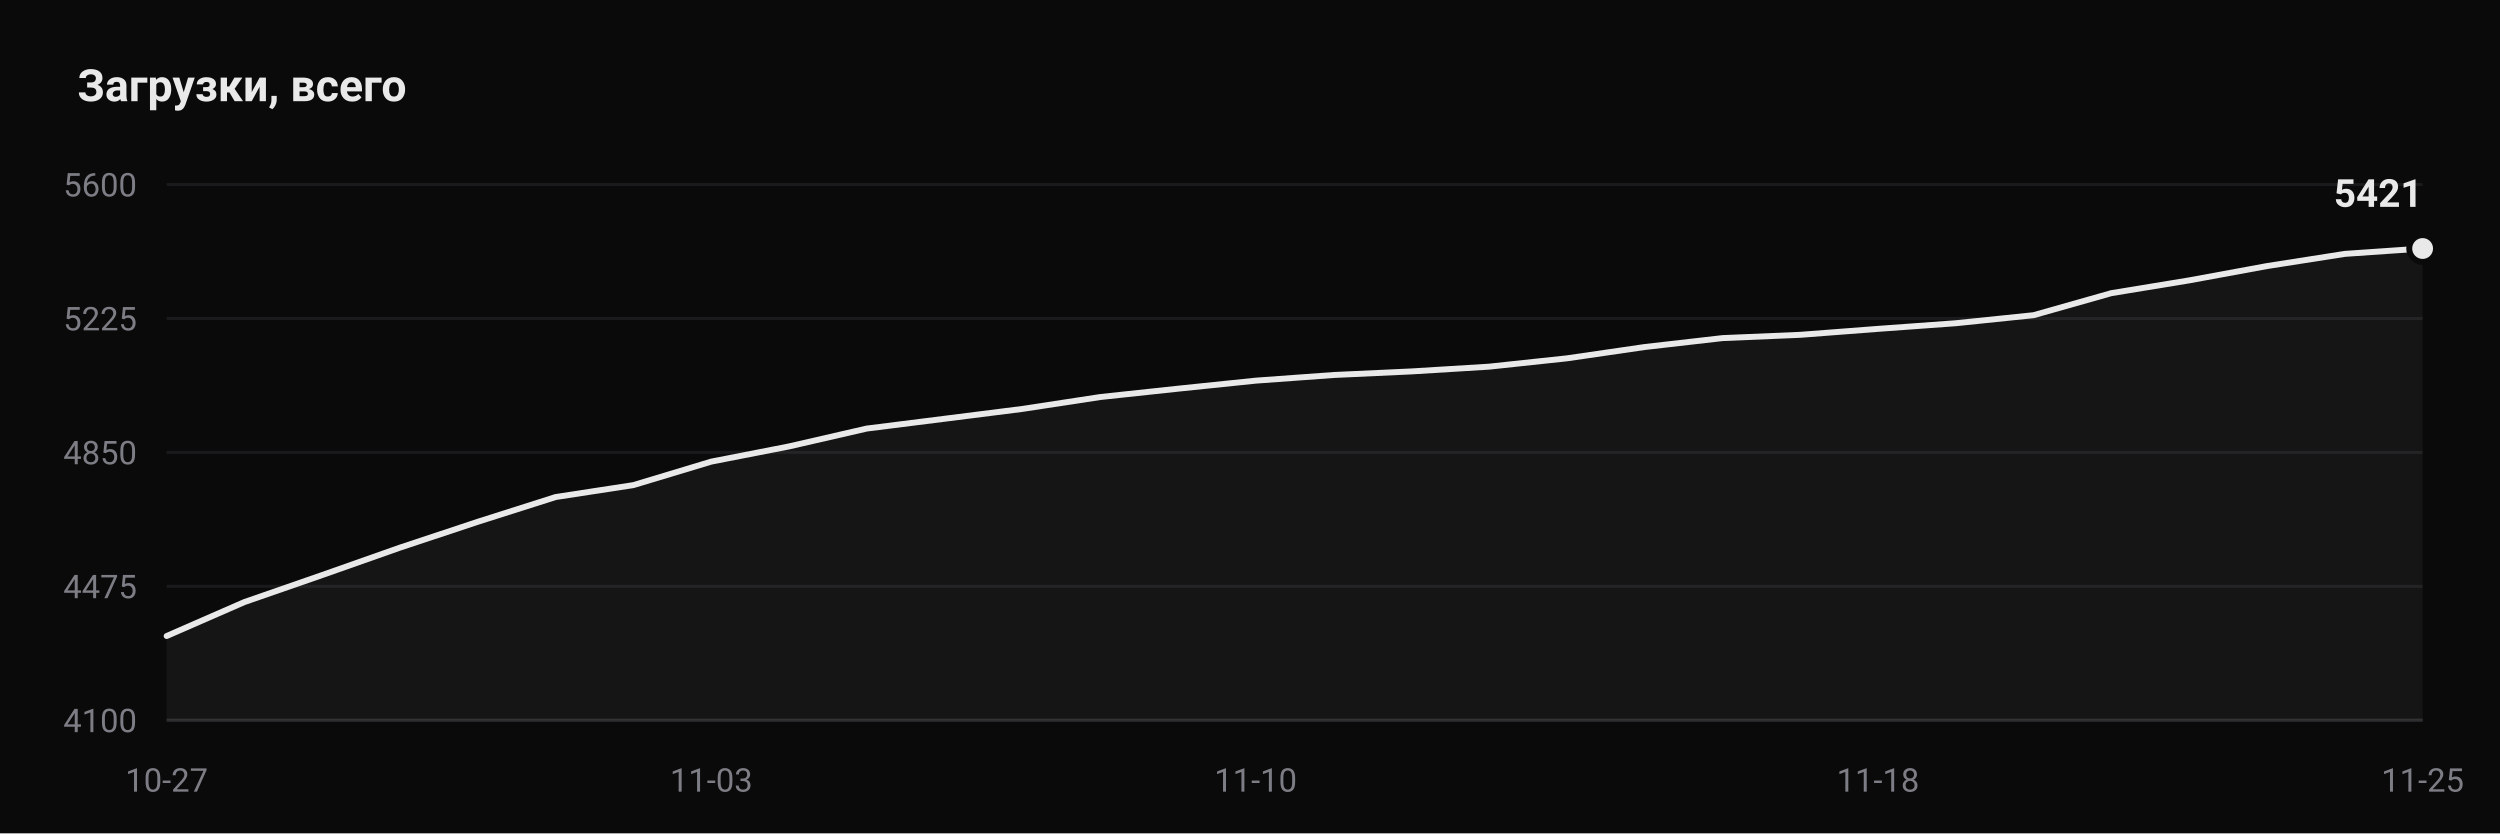
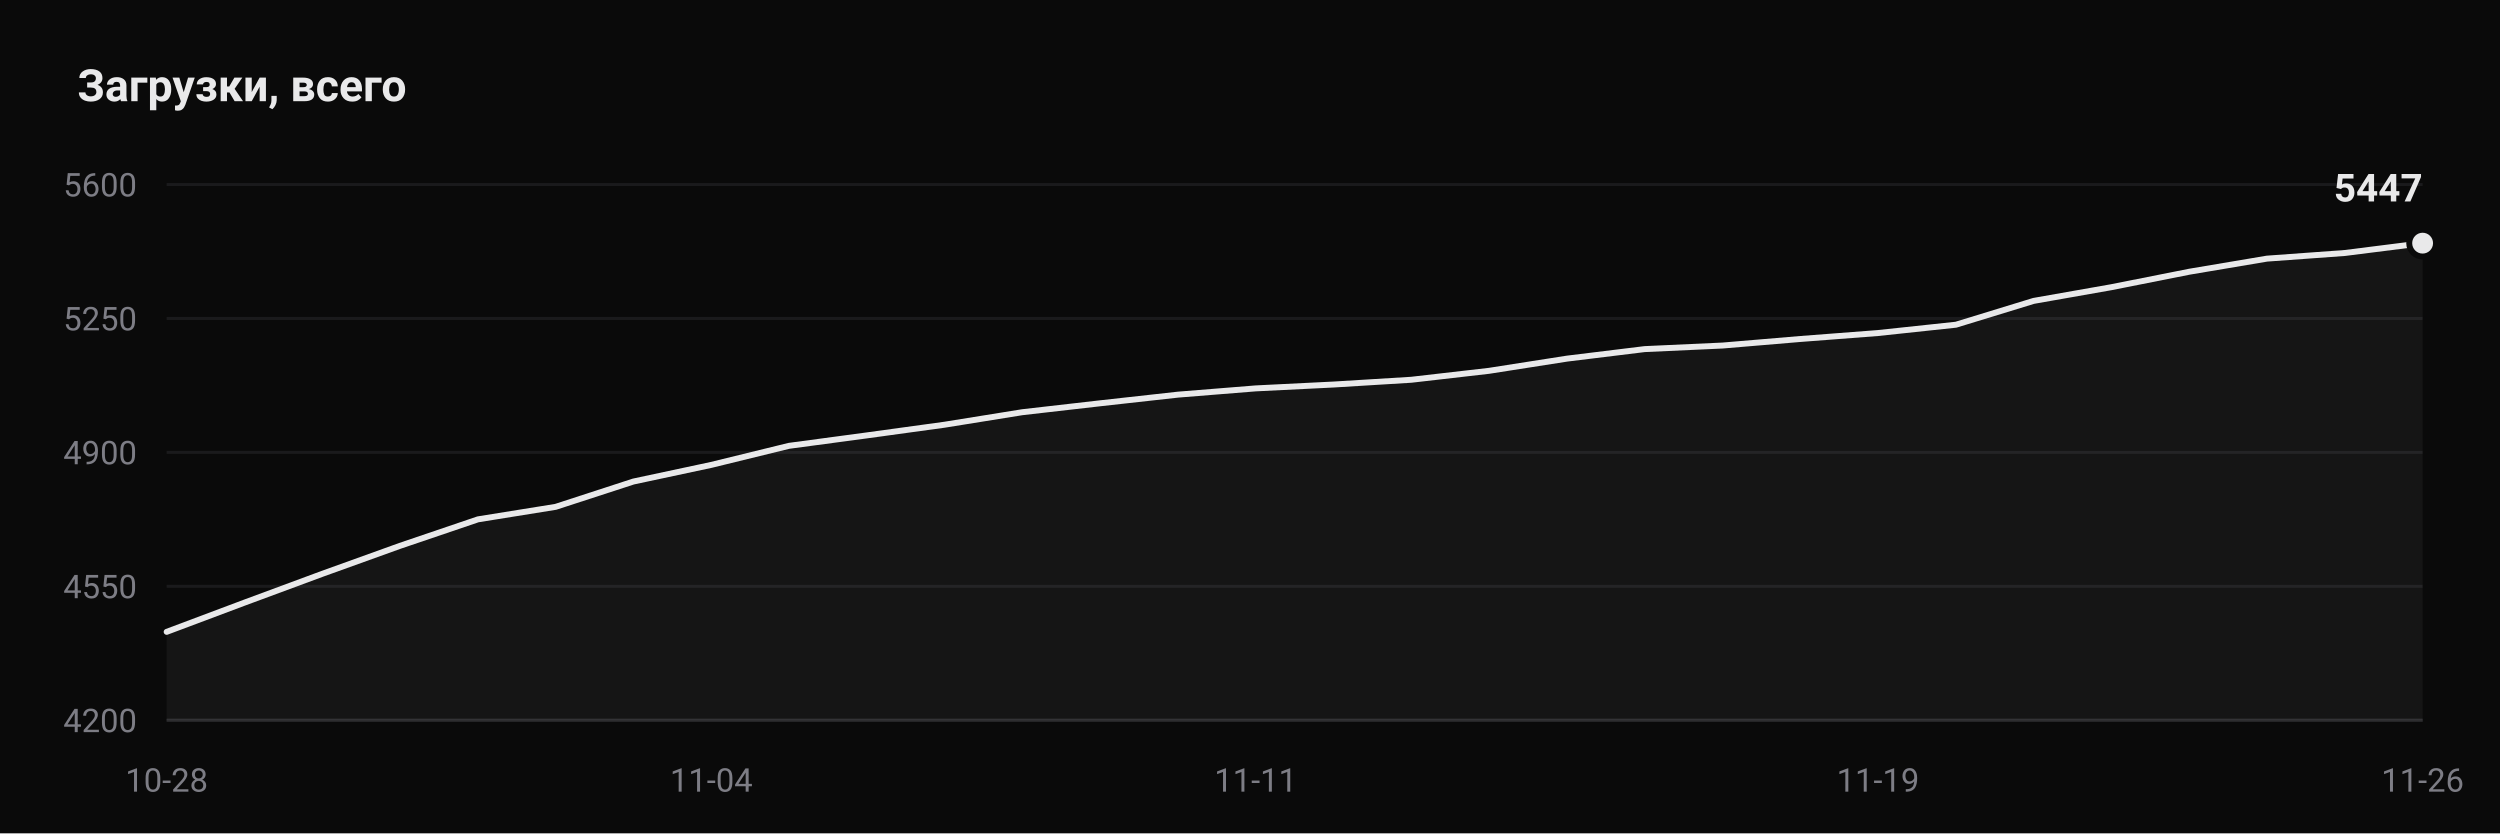
- <svg xmlns="http://www.w3.org/2000/svg" viewBox="0 0 840 280" width="840" height="280" role="img" aria-label="Downloads: 5421">
+ <svg xmlns="http://www.w3.org/2000/svg" viewBox="0 0 840 280" width="840" height="280" role="img" aria-label="Downloads: 5447">
  <rect width="840" height="280" fill="#0a0a0a" />
  <text x="26" y="34" font-family="ui-sans-serif, -apple-system, Segoe UI, Roboto, Helvetica, Arial, sans-serif" font-size="15" font-weight="600" fill="#e9e9ea">Загрузки, всего</text>
  <line x1="56" y1="242.0" x2="814" y2="242.0" stroke="#1a1a1c" stroke-width="1" />
-   <text x="46" y="246.0" text-anchor="end" font-family="ui-sans-serif, -apple-system, Segoe UI, Roboto, Helvetica, Arial, sans-serif" font-size="11" fill="#7d7d85">4100</text>
+   <text x="46" y="246.0" text-anchor="end" font-family="ui-sans-serif, -apple-system, Segoe UI, Roboto, Helvetica, Arial, sans-serif" font-size="11" fill="#7d7d85">4200</text>
  <line x1="56" y1="197.0" x2="814" y2="197.0" stroke="#1a1a1c" stroke-width="1" />
-   <text x="46" y="201.0" text-anchor="end" font-family="ui-sans-serif, -apple-system, Segoe UI, Roboto, Helvetica, Arial, sans-serif" font-size="11" fill="#7d7d85">4475</text>
+   <text x="46" y="201.0" text-anchor="end" font-family="ui-sans-serif, -apple-system, Segoe UI, Roboto, Helvetica, Arial, sans-serif" font-size="11" fill="#7d7d85">4550</text>
  <line x1="56" y1="152.0" x2="814" y2="152.0" stroke="#1a1a1c" stroke-width="1" />
-   <text x="46" y="156.0" text-anchor="end" font-family="ui-sans-serif, -apple-system, Segoe UI, Roboto, Helvetica, Arial, sans-serif" font-size="11" fill="#7d7d85">4850</text>
+   <text x="46" y="156.0" text-anchor="end" font-family="ui-sans-serif, -apple-system, Segoe UI, Roboto, Helvetica, Arial, sans-serif" font-size="11" fill="#7d7d85">4900</text>
  <line x1="56" y1="107.0" x2="814" y2="107.0" stroke="#1a1a1c" stroke-width="1" />
-   <text x="46" y="111.0" text-anchor="end" font-family="ui-sans-serif, -apple-system, Segoe UI, Roboto, Helvetica, Arial, sans-serif" font-size="11" fill="#7d7d85">5225</text>
+   <text x="46" y="111.0" text-anchor="end" font-family="ui-sans-serif, -apple-system, Segoe UI, Roboto, Helvetica, Arial, sans-serif" font-size="11" fill="#7d7d85">5250</text>
  <line x1="56" y1="62.0" x2="814" y2="62.0" stroke="#1a1a1c" stroke-width="1" />
  <text x="46" y="66.0" text-anchor="end" font-family="ui-sans-serif, -apple-system, Segoe UI, Roboto, Helvetica, Arial, sans-serif" font-size="11" fill="#7d7d85">5600</text>
  <line x1="56" y1="242.0" x2="814" y2="242.0" stroke="#2a2a2d" stroke-width="1" />
-   <path d="M 56.0 242.0 L 56.0 213.7 L 82.1 202.3 L 108.3 193.2 L 134.4 184.0 L 160.6 175.3 L 186.7 167.0 L 212.8 163.0 L 239.0 155.1 L 265.1 150.0 L 291.2 144.0 L 317.4 140.7 L 343.5 137.4 L 369.7 133.4 L 395.8 130.6 L 421.9 127.9 L 448.1 126.0 L 474.2 124.8 L 500.3 123.2 L 526.5 120.4 L 552.6 116.6 L 578.8 113.6 L 604.9 112.5 L 631.0 110.5 L 657.2 108.6 L 683.3 105.9 L 709.4 98.5 L 735.6 94.2 L 761.7 89.4 L 787.9 85.3 L 814.0 83.5 L 814.0 242.0 Z" fill="#e9e9ea" fill-opacity="0.05" />
-   <polyline points="56.0,213.7 82.1,202.3 108.3,193.2 134.4,184.0 160.6,175.3 186.7,167.0 212.8,163.0 239.0,155.1 265.1,150.0 291.2,144.0 317.4,140.7 343.5,137.4 369.7,133.4 395.8,130.6 421.9,127.9 448.1,126.0 474.2,124.8 500.3,123.2 526.5,120.4 552.6,116.6 578.8,113.6 604.9,112.5 631.0,110.5 657.2,108.6 683.3,105.9 709.4,98.5 735.6,94.2 761.7,89.4 787.9,85.3 814.0,83.5" fill="none" stroke="#e9e9ea" stroke-width="2" stroke-linejoin="round" stroke-linecap="round" />
-   <circle cx="814.0" cy="83.5" r="4.5" fill="#e9e9ea" stroke="#0a0a0a" stroke-width="2" />
-   <text x="814.0" y="69.5" text-anchor="end" font-family="ui-sans-serif, -apple-system, Segoe UI, Roboto, Helvetica, Arial, sans-serif" font-size="13" font-weight="600" fill="#e9e9ea">5421</text>
-   <text x="56.0" y="266" text-anchor="middle" font-family="ui-sans-serif, -apple-system, Segoe UI, Roboto, Helvetica, Arial, sans-serif" font-size="11" fill="#7d7d85">10-27</text>
-   <text x="239.0" y="266" text-anchor="middle" font-family="ui-sans-serif, -apple-system, Segoe UI, Roboto, Helvetica, Arial, sans-serif" font-size="11" fill="#7d7d85">11-03</text>
-   <text x="421.9" y="266" text-anchor="middle" font-family="ui-sans-serif, -apple-system, Segoe UI, Roboto, Helvetica, Arial, sans-serif" font-size="11" fill="#7d7d85">11-10</text>
-   <text x="631.0" y="266" text-anchor="middle" font-family="ui-sans-serif, -apple-system, Segoe UI, Roboto, Helvetica, Arial, sans-serif" font-size="11" fill="#7d7d85">11-18</text>
-   <text x="814.0" y="266" text-anchor="middle" font-family="ui-sans-serif, -apple-system, Segoe UI, Roboto, Helvetica, Arial, sans-serif" font-size="11" fill="#7d7d85">11-25</text>
+   <path d="M 56.0 242.0 L 56.0 212.3 L 82.1 202.5 L 108.3 192.8 L 134.4 183.4 L 160.6 174.5 L 186.7 170.3 L 212.8 161.8 L 239.0 156.2 L 265.1 149.8 L 291.2 146.3 L 317.4 142.7 L 343.5 138.5 L 369.7 135.5 L 395.8 132.6 L 421.9 130.5 L 448.1 129.2 L 474.2 127.6 L 500.3 124.6 L 526.5 120.5 L 552.6 117.3 L 578.8 116.1 L 604.9 113.9 L 631.0 111.9 L 657.2 109.1 L 683.3 101.1 L 709.4 96.5 L 735.6 91.3 L 761.7 86.9 L 787.9 85.0 L 814.0 81.7 L 814.0 242.0 Z" fill="#e9e9ea" fill-opacity="0.05" />
+   <polyline points="56.0,212.3 82.1,202.5 108.3,192.8 134.4,183.4 160.6,174.5 186.7,170.3 212.8,161.8 239.0,156.2 265.1,149.8 291.2,146.3 317.4,142.7 343.5,138.5 369.7,135.5 395.8,132.6 421.9,130.5 448.1,129.2 474.2,127.6 500.3,124.6 526.5,120.5 552.6,117.3 578.8,116.1 604.9,113.9 631.0,111.9 657.2,109.1 683.3,101.1 709.4,96.5 735.6,91.3 761.7,86.9 787.9,85.0 814.0,81.7" fill="none" stroke="#e9e9ea" stroke-width="2" stroke-linejoin="round" stroke-linecap="round" />
+   <circle cx="814.0" cy="81.7" r="4.5" fill="#e9e9ea" stroke="#0a0a0a" stroke-width="2" />
+   <text x="814.0" y="67.7" text-anchor="end" font-family="ui-sans-serif, -apple-system, Segoe UI, Roboto, Helvetica, Arial, sans-serif" font-size="13" font-weight="600" fill="#e9e9ea">5447</text>
+   <text x="56.0" y="266" text-anchor="middle" font-family="ui-sans-serif, -apple-system, Segoe UI, Roboto, Helvetica, Arial, sans-serif" font-size="11" fill="#7d7d85">10-28</text>
+   <text x="239.0" y="266" text-anchor="middle" font-family="ui-sans-serif, -apple-system, Segoe UI, Roboto, Helvetica, Arial, sans-serif" font-size="11" fill="#7d7d85">11-04</text>
+   <text x="421.9" y="266" text-anchor="middle" font-family="ui-sans-serif, -apple-system, Segoe UI, Roboto, Helvetica, Arial, sans-serif" font-size="11" fill="#7d7d85">11-11</text>
+   <text x="631.0" y="266" text-anchor="middle" font-family="ui-sans-serif, -apple-system, Segoe UI, Roboto, Helvetica, Arial, sans-serif" font-size="11" fill="#7d7d85">11-19</text>
+   <text x="814.0" y="266" text-anchor="middle" font-family="ui-sans-serif, -apple-system, Segoe UI, Roboto, Helvetica, Arial, sans-serif" font-size="11" fill="#7d7d85">11-26</text>
</svg>
